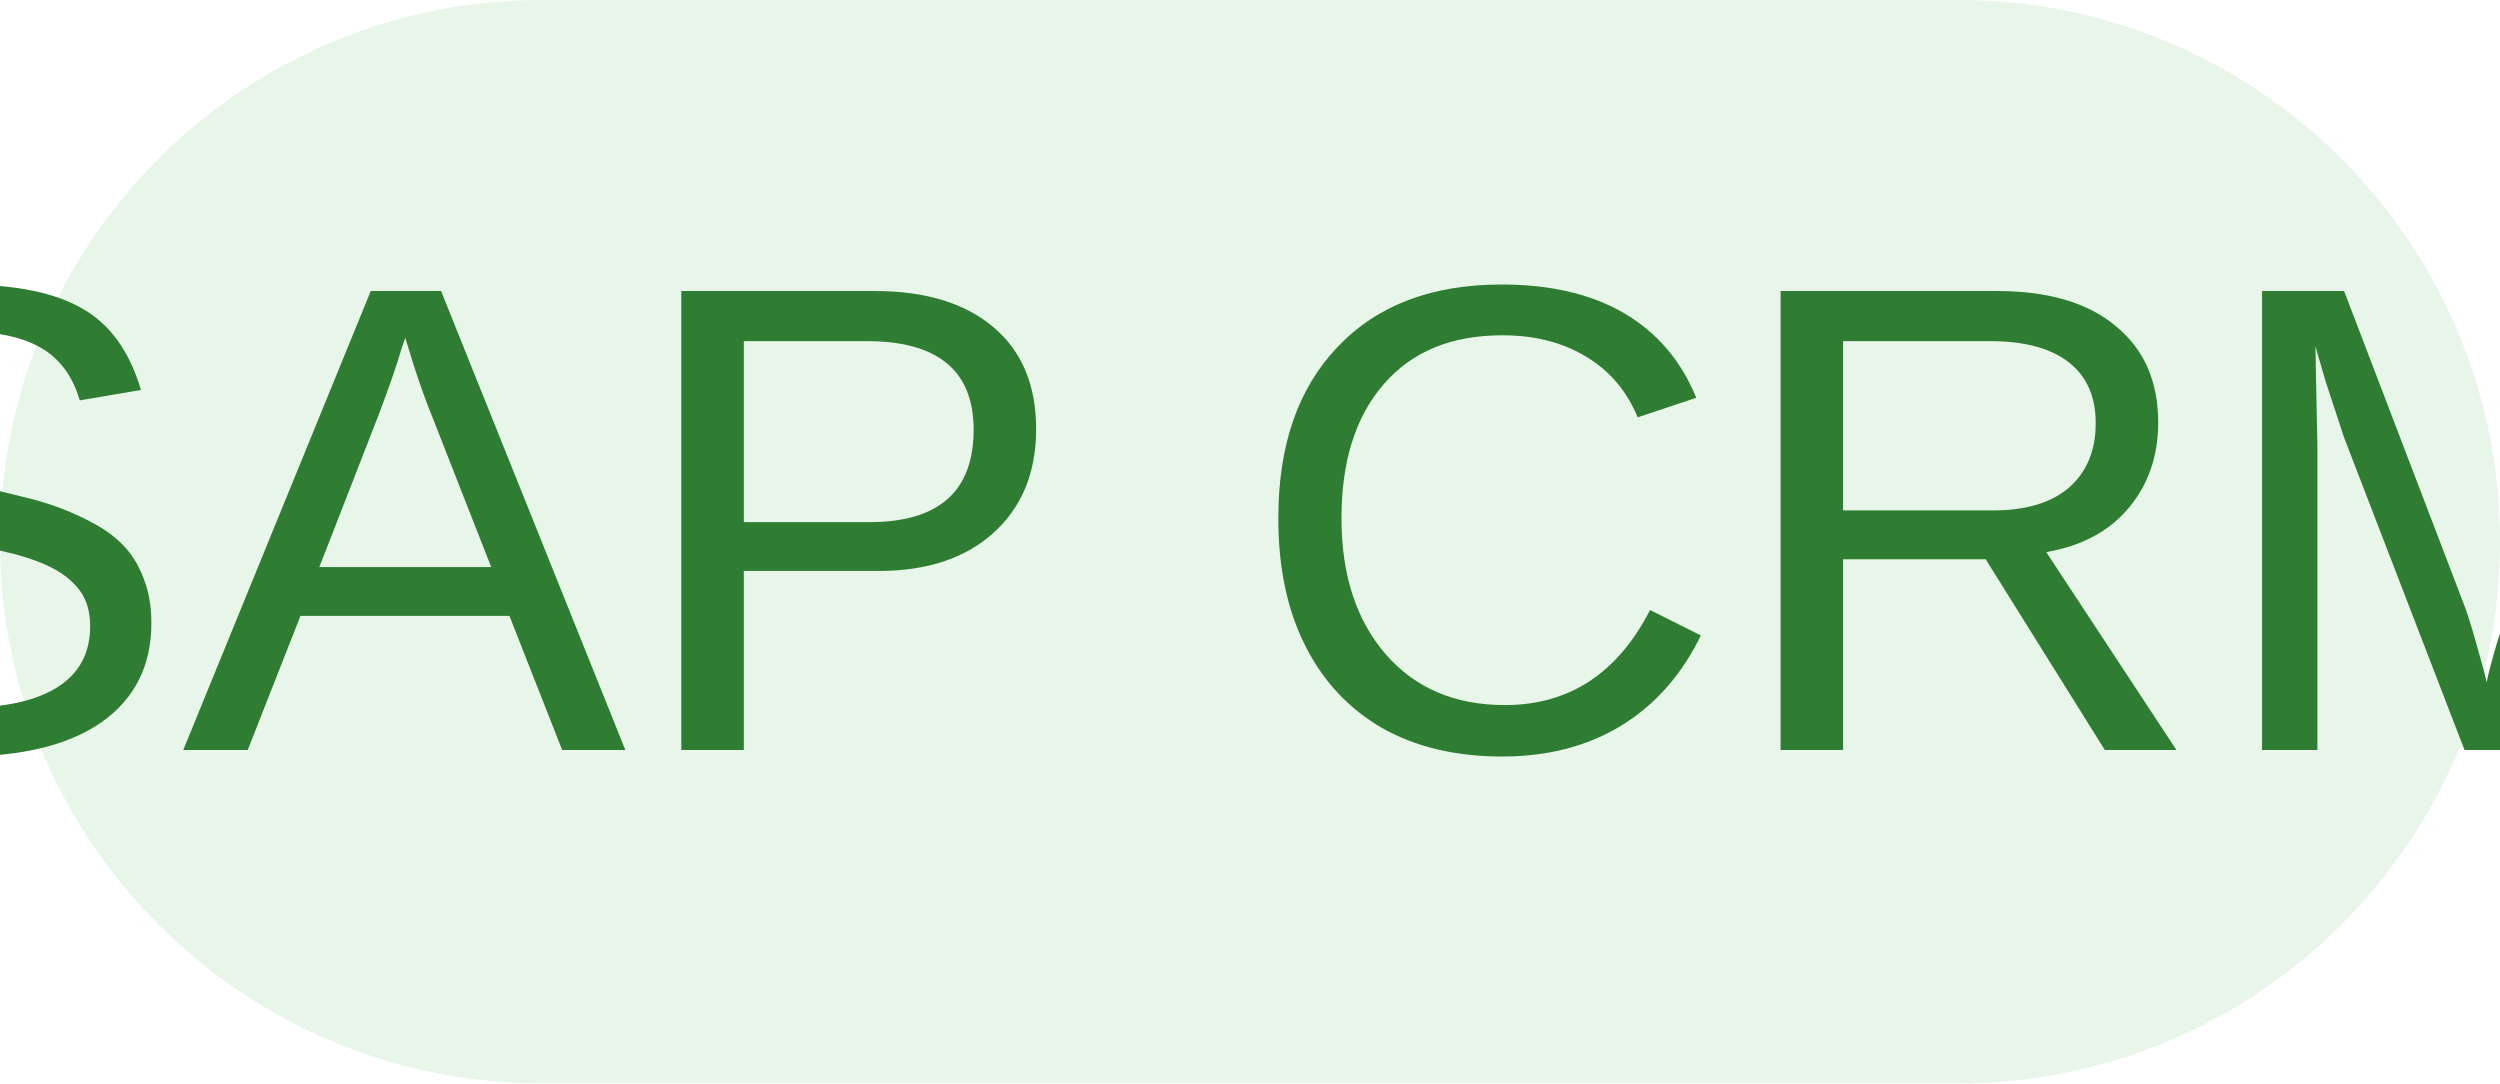
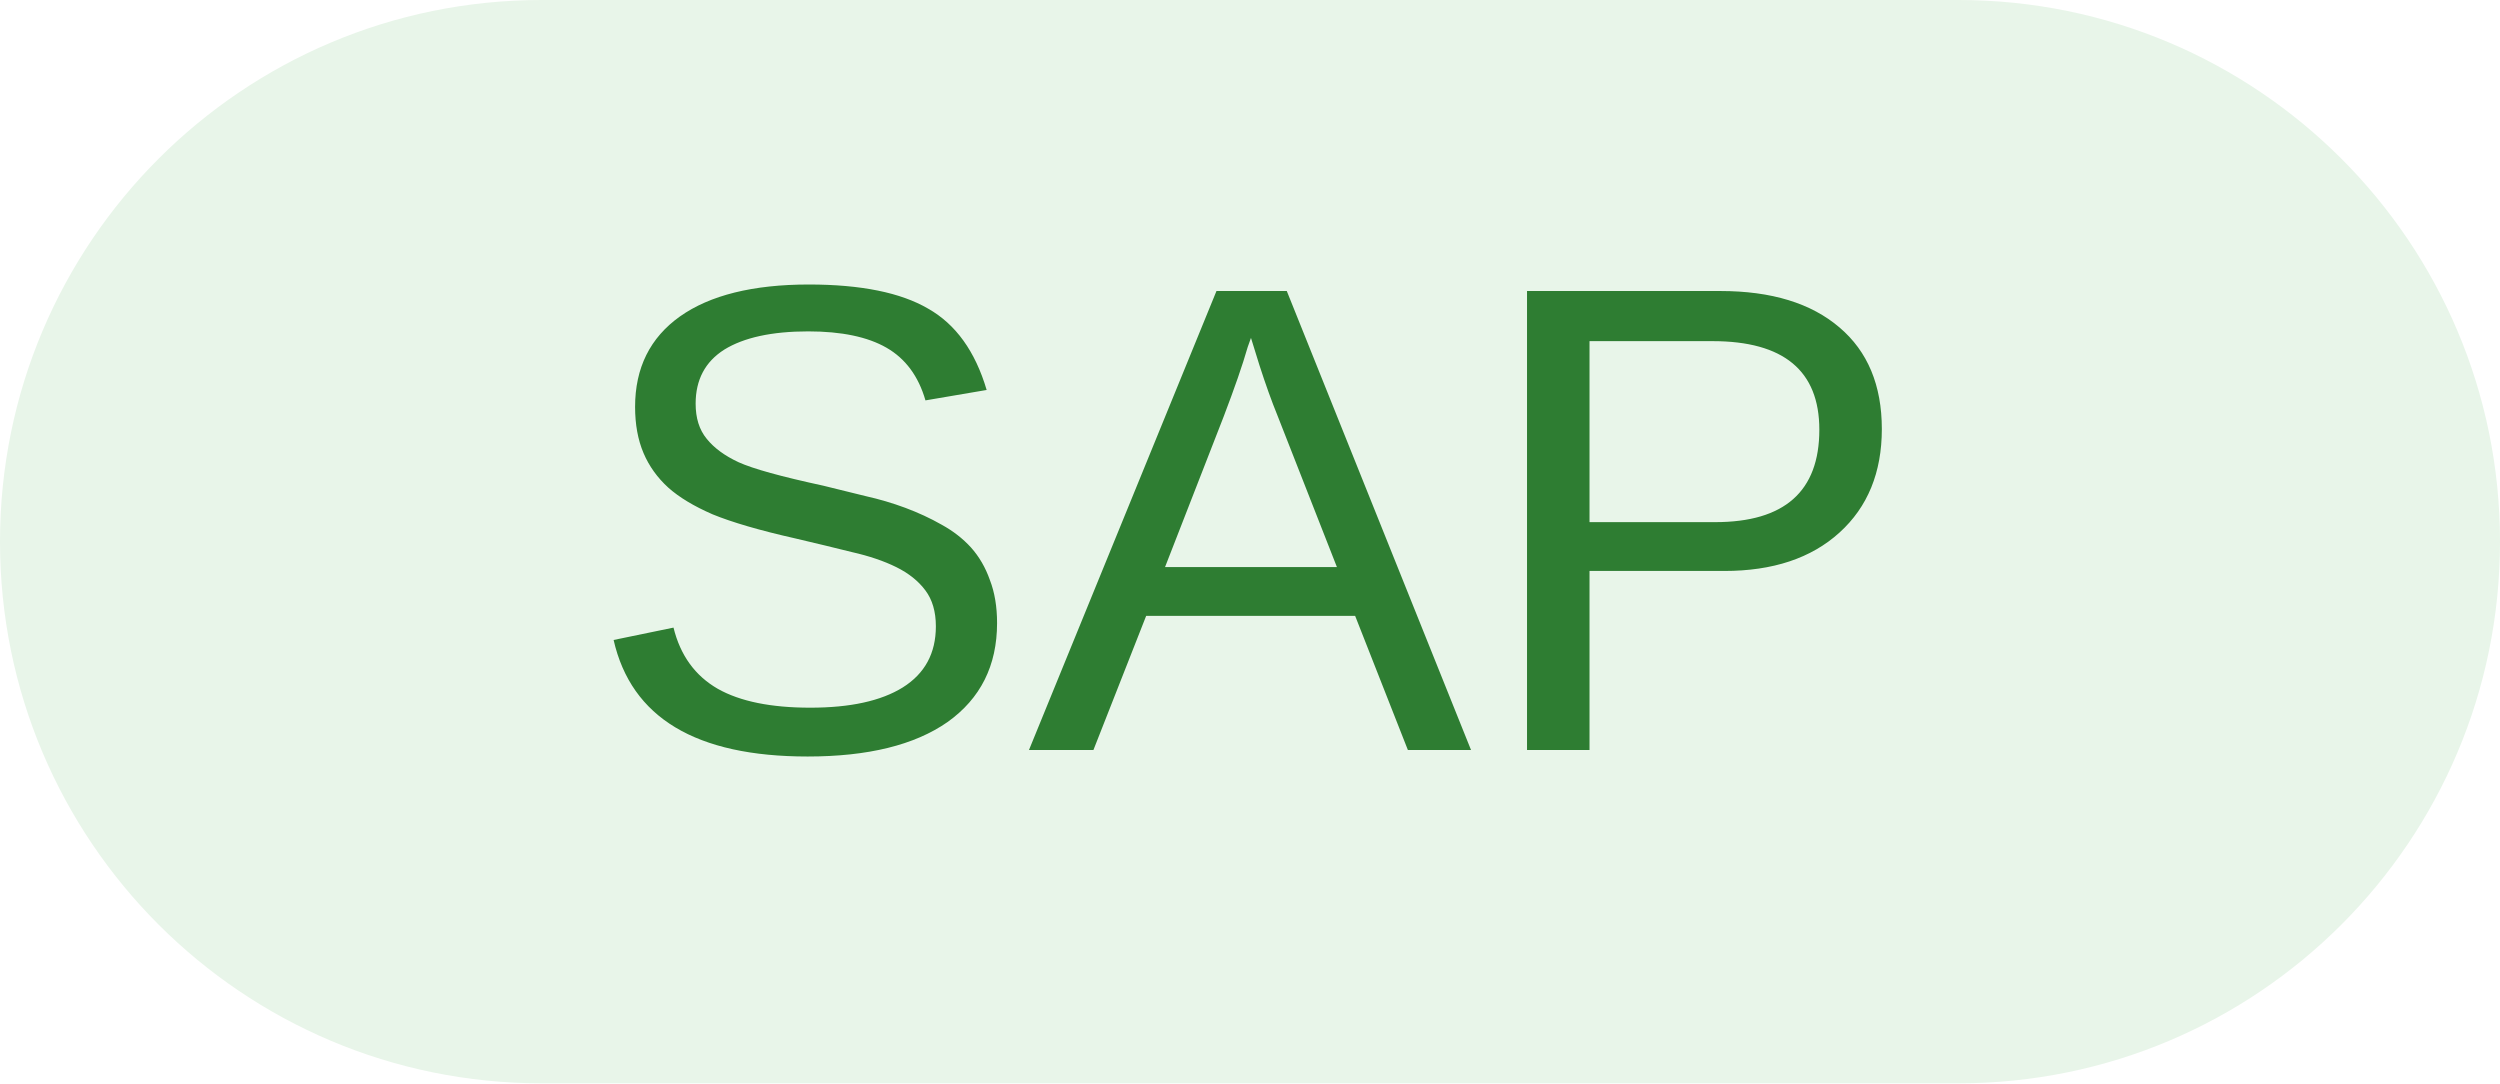
<svg xmlns="http://www.w3.org/2000/svg" width="60" height="26">
  <rect x="0" y="0" width="60" height="26" rx="13" ry="13" fill="#E8F5E9" />
-   <text x="30" y="18" font-family="Segoe UI, Arial, sans-serif" font-size="16" font-weight="500" fill="#2E7D32" text-anchor="middle">SAP CRM</text>
+   <text x="30" y="18" font-family="Segoe UI, Arial, sans-serif" font-size="16" font-weight="500" fill="#2E7D32" text-anchor="middle">SAP</text>
</svg>
